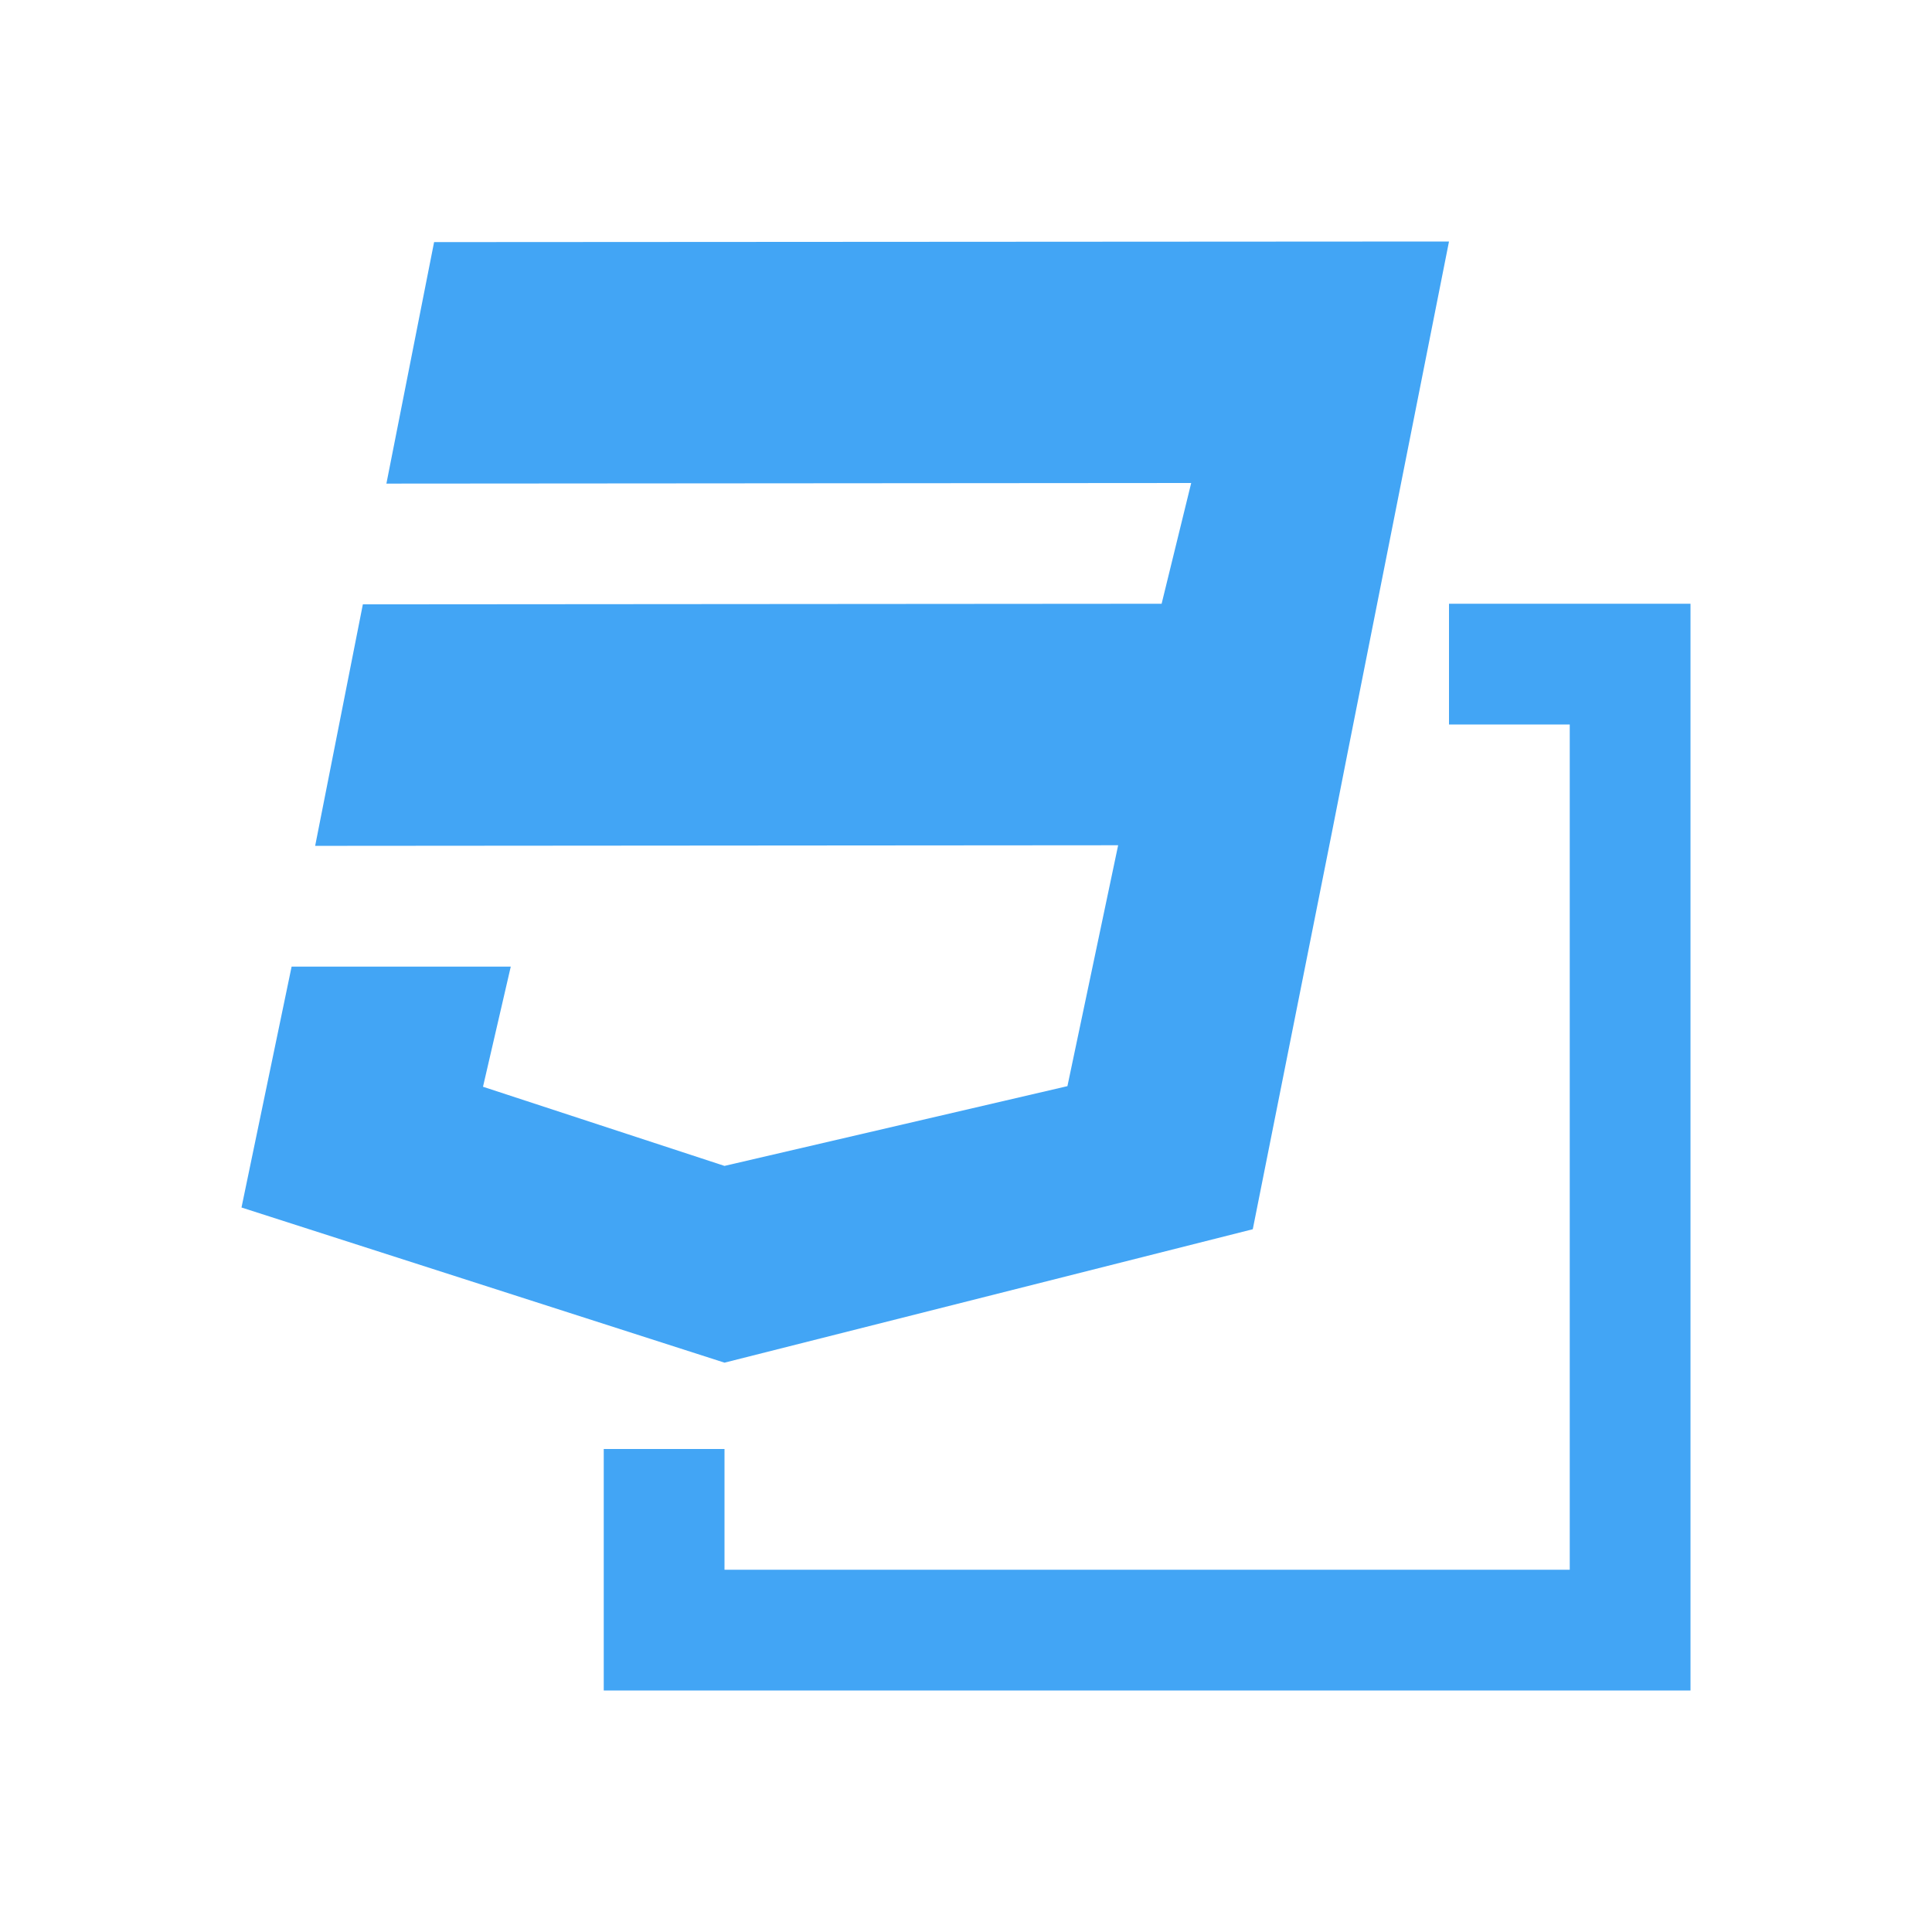
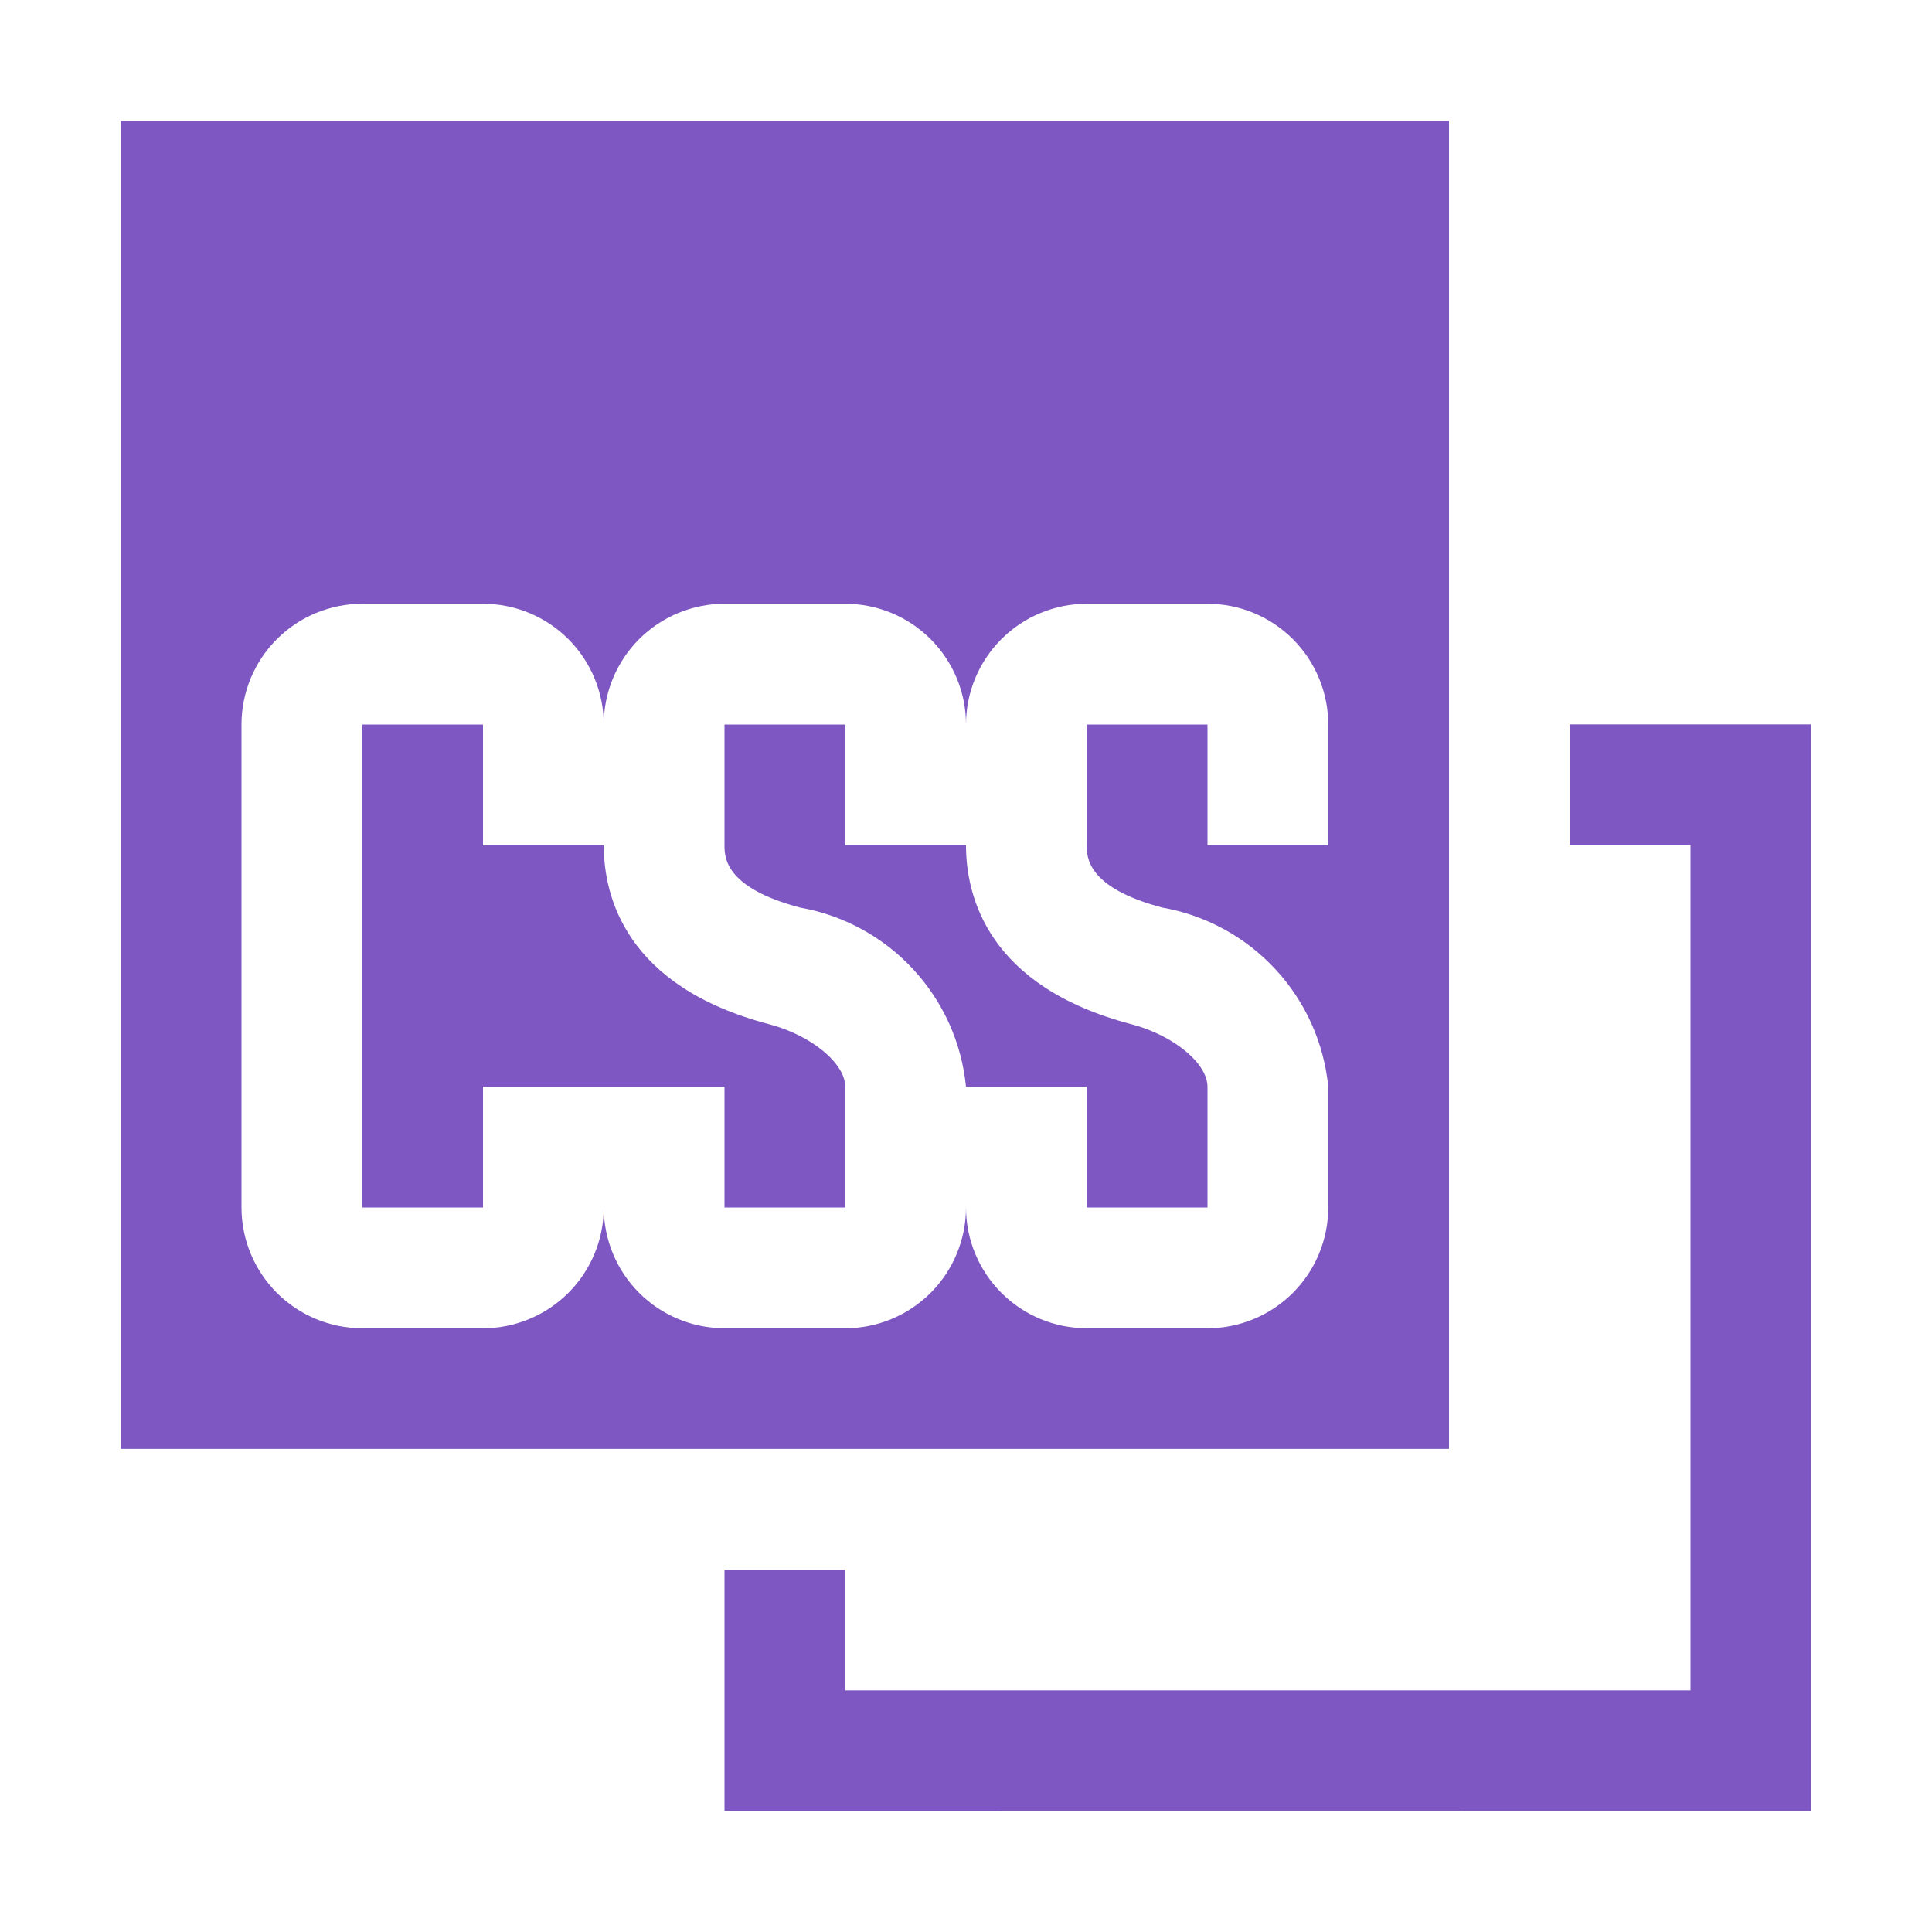
<svg xmlns="http://www.w3.org/2000/svg" viewBox="0 0 32 32">
-   <path d="M7.19 4.01L6.4 8.01L19.73 8L19.24 10L6.01 10.01L5.22 14.01L18.52 14L17.68 17.99L12 19.311L8 18L8.46 16.01H4.83L4 20L12 22.57L20.75 20.36L22.06 13.79L22.32 12.47L24 4L7.19 4.01Z" fill="#42A5F5" />
-   <path d="M24 10V12H26V26H12V24H10V28H28V10H24Z" fill="#42A5F5" />
+   <path d="M26 11.998V13.998H28V27.998H14V25.998H12V29.998L30 30V11.998H26Z" fill="#7E57C2" />
+   <path d="M16 14H14V12H12V14C12 14.193 12 14.703 13.254 15.033C13.973 15.16 14.63 15.519 15.126 16.055C15.622 16.59 15.929 17.274 16 18H18V20H20V18C20 17.612 19.438 17.149 18.746 16.966C16.356 16.34 16 14.84 16 14ZM12.746 16.966C10.356 16.34 10 14.84 10 14H8V12H6V20H8V18H12V20H14V18C14 17.612 13.438 17.149 12.746 16.966Z" fill="#7E57C2" />
+   <path d="M2 2V23.998H24V2H2ZM22 14H20V12H18V14C18 14.193 18 14.703 19.254 15.033C19.973 15.16 20.63 15.519 21.126 16.055C21.622 16.59 21.929 17.274 22 18V20C22 20.53 21.789 21.039 21.414 21.414C21.039 21.789 20.53 22 20 22H18C17.47 22 16.961 21.789 16.586 21.414C16.211 21.039 16 20.53 16 20C16 20.53 15.789 21.039 15.414 21.414C15.039 21.789 14.53 22 14 22H12C11.47 22 10.961 21.789 10.586 21.414C10.211 21.039 10 20.53 10 20C10 20.53 9.789 21.039 9.414 21.414C9.039 21.789 8.53 22 8 22H6C5.47 22 4.961 21.789 4.586 21.414C4.211 21.039 4 20.53 4 20V12C4 11.47 4.211 10.961 4.586 10.586C4.961 10.211 5.47 10 6 10H8C8.53 10 9.039 10.211 9.414 10.586C9.789 10.961 10 11.47 10 12C10 11.47 10.211 10.961 10.586 10.586C10.961 10.211 11.47 10 12 10H14C14.53 10 15.039 10.211 15.414 10.586C15.789 10.961 16 11.47 16 12C16 11.47 16.211 10.961 16.586 10.586C16.961 10.211 17.47 10 18 10H20C20.53 10 21.039 10.211 21.414 10.586C21.789 10.961 22 11.47 22 12V14Z" fill="#7E57C2" />
</svg>
